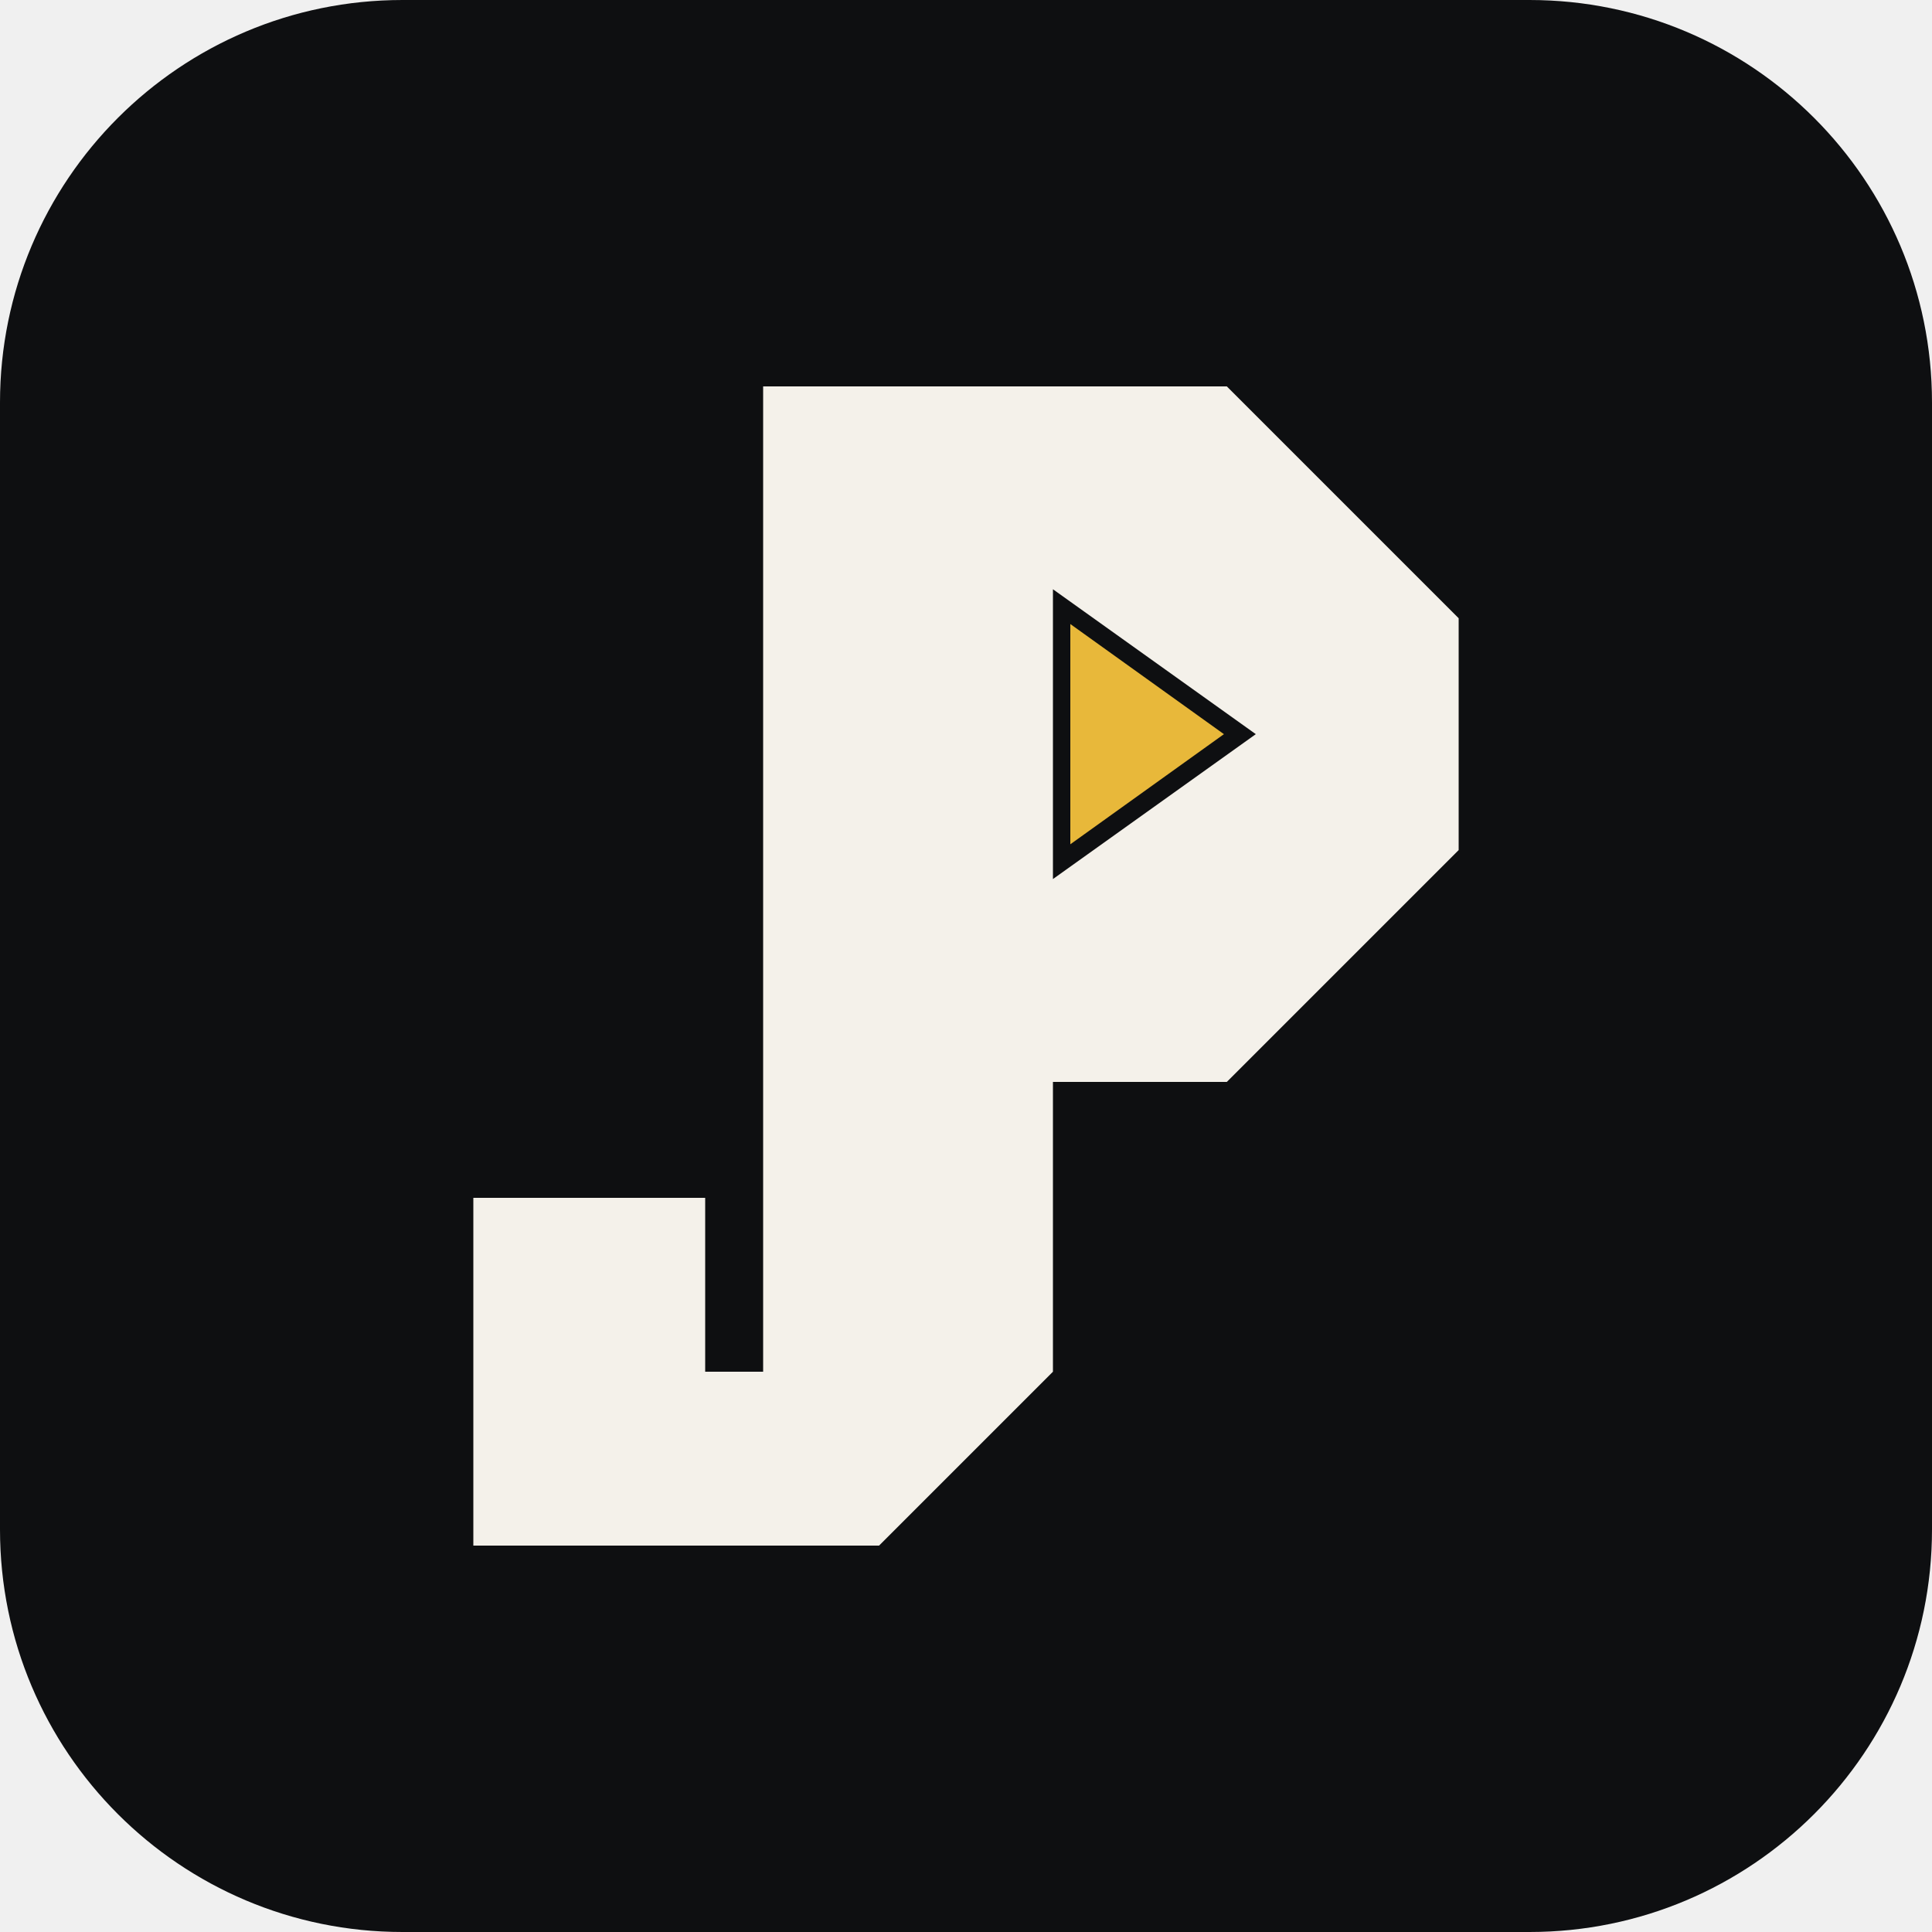
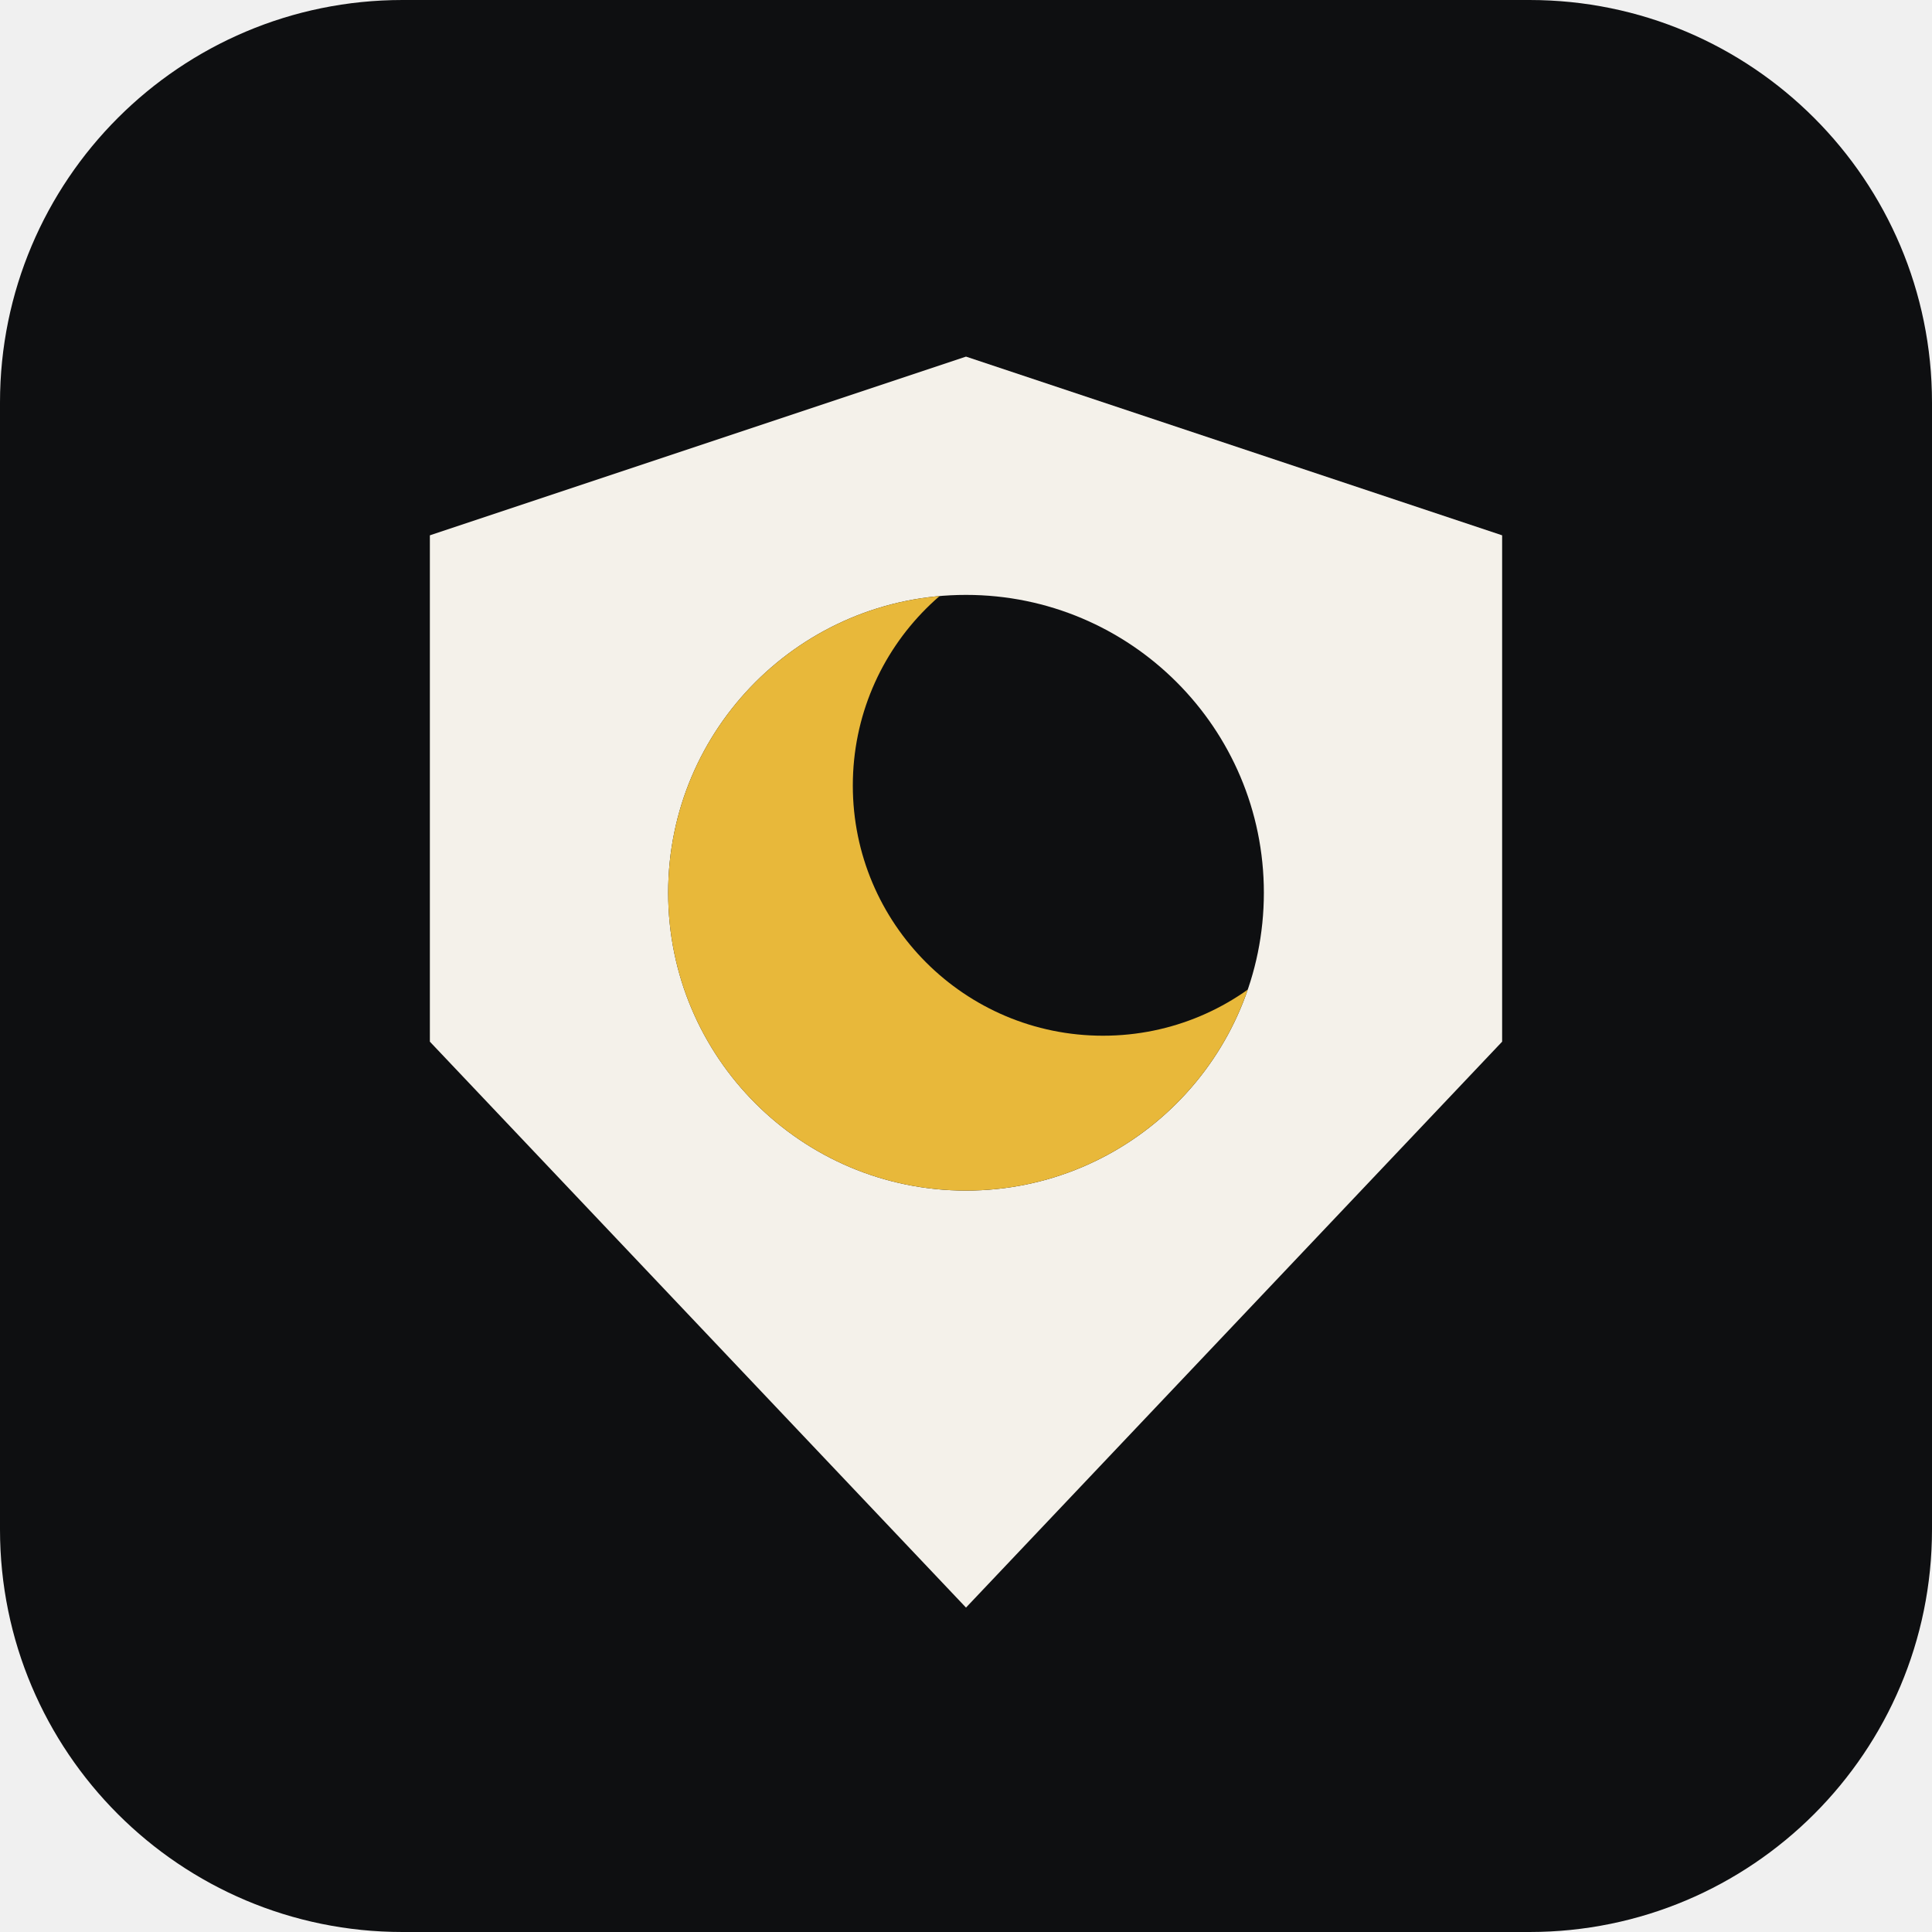
<svg xmlns="http://www.w3.org/2000/svg" viewBox="0 0 48 48">
  <rect width="48" height="48" rx="10" fill="#0E0F11" />
-   <g transform="translate(24 24) scale(.72) translate(-23 -24)">
-     <path fill="#F4F1EA" fill-rule="evenodd" d="M16 4h16l8 8v8l-8 8h-6v10l-6 6H6V32h8v6h2zM26 11v10l7-5z" />
-     <path fill="#E8B83A" d="M26.6 12.2v7.6l5.3-3.8z" />
+   <g transform="translate(24 24.4) scale(.74) translate(-24 -24)">
+     <defs>
+       <mask id="f1">
+         <rect x="0" y="0" width="48" height="48" fill="#fff" />
+         <circle cx="28.6" cy="17.4" r="8.4" fill="#000" />
+       </mask>
+     </defs>
+     <path fill="#F4F1EA" fill-rule="evenodd" d="M24 3 42 9v17L24 45 6 26V9Z M24 11a10 10 0 1 0 0.001 0Z" />
+     <circle cx="24" cy="21" r="10" fill="#E8B83A" mask="url(#f1)" />
  </g>
</svg>
